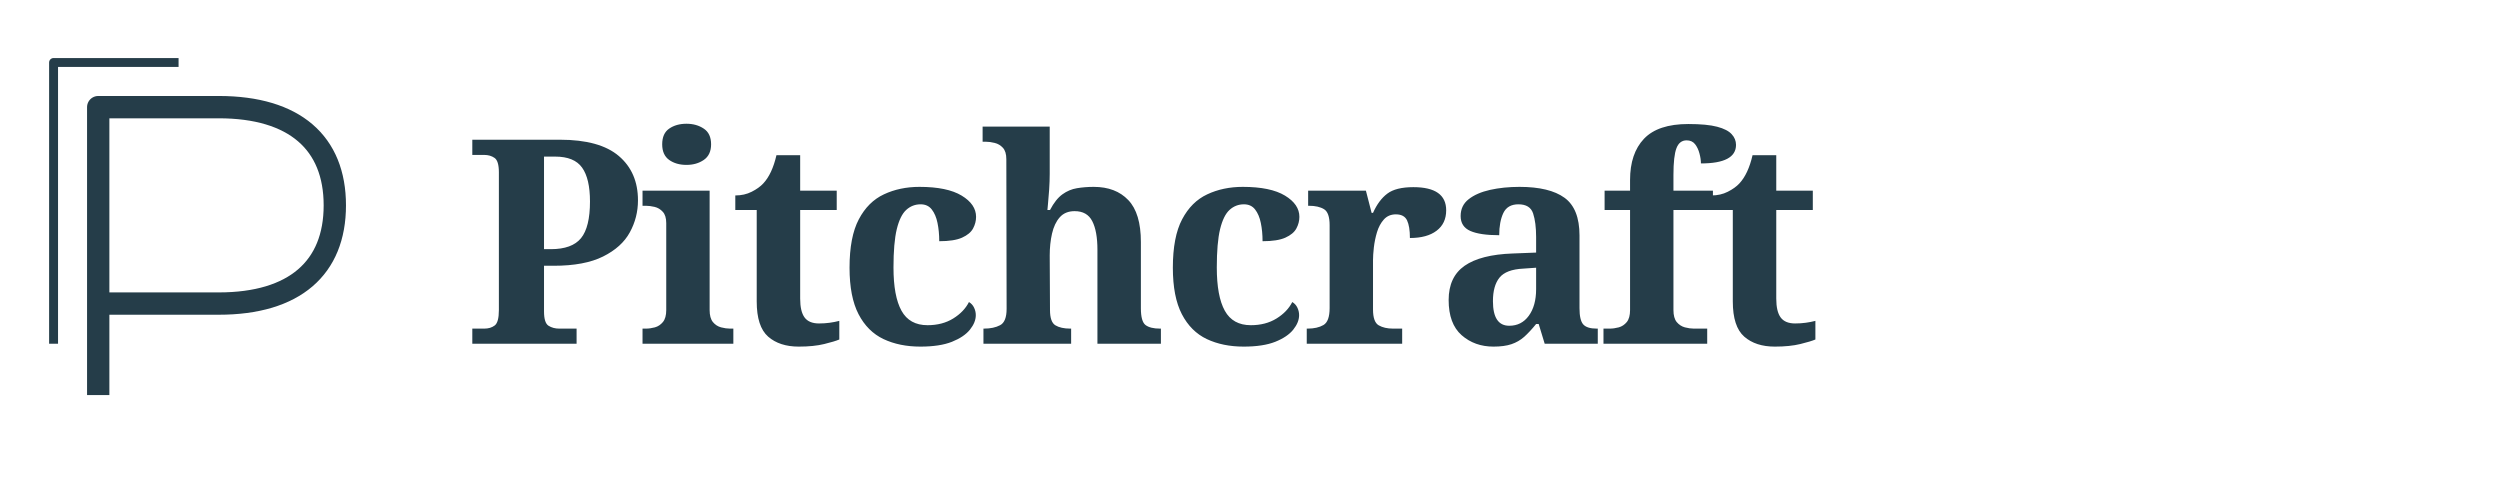
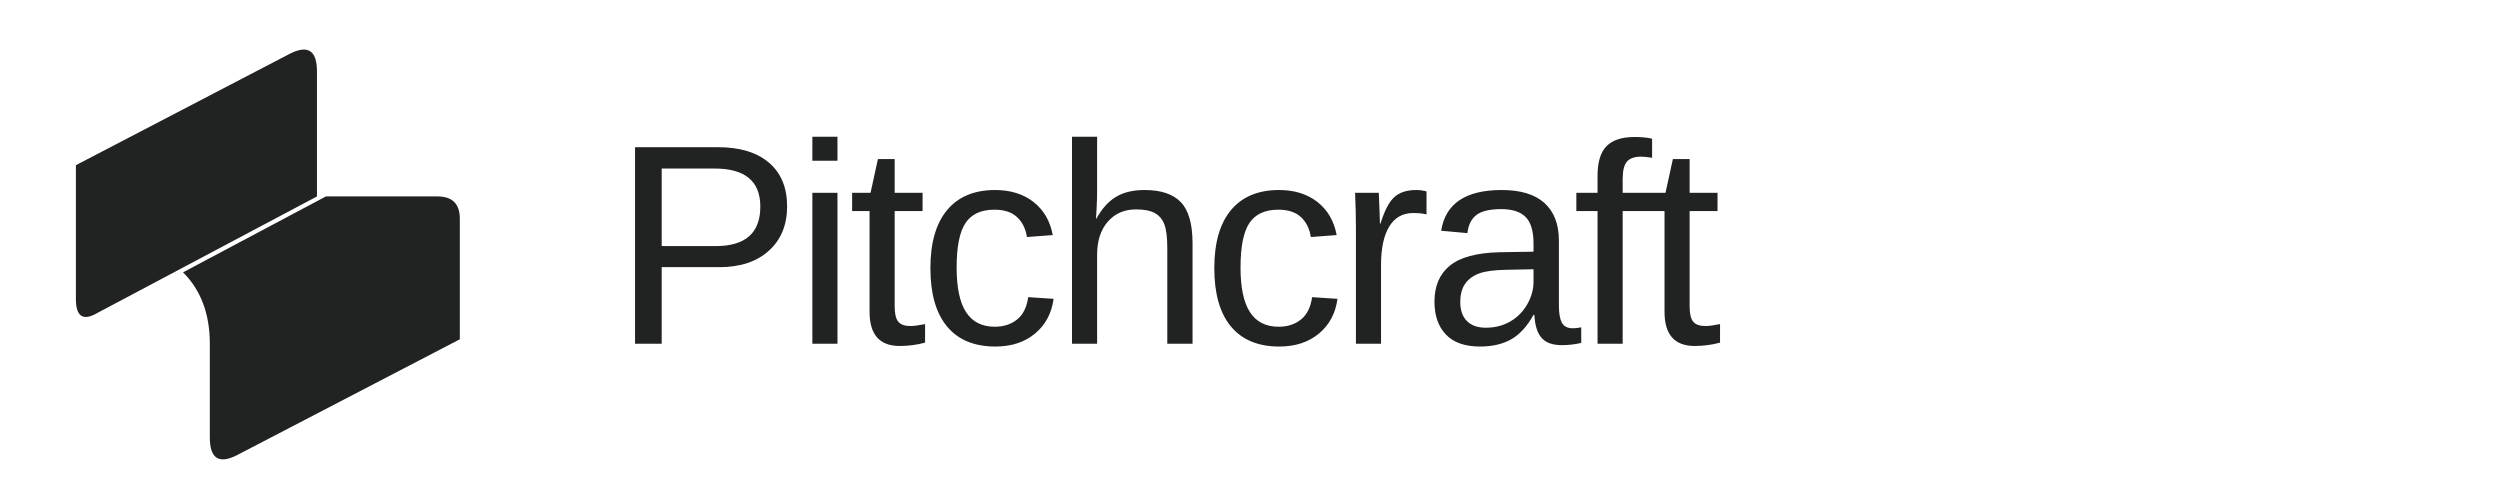
<svg xmlns="http://www.w3.org/2000/svg" viewBox="0 0 560 112" role="img" aria-labelledby="title">
-   <g fill="none" stroke="#253d49" stroke-width="5" stroke-linecap="square" stroke-linejoin="round">
-     <path d="M22 86V24h27c17 0 26 8 26 22S66 68 49 68H22" />
-     <path d="M12 76V14h27" stroke-width="2" />
+   <style>.ink{fill:#202322}@media(prefers-color-scheme:dark){.ink{fill:#eeefea}}</style>
+   <g class="ink">
+     <path d="M17 37 65 12q6-3 6 4v28L22 70q-5 3-5-3Z" />
+     <path d="m44 66 32-17h25q5 0 5 5v27L56 107q-6 3-6-4V82q0-10-6-16Z" transform="translate(-3 -5)" />
  </g>
-   <text x="104" y="77" font-family="Georgia,serif" font-size="64" font-weight="bold" letter-spacing="-2" fill="#253d49">Pitchcraft</text>
+   <text class="ink" x="137" y="77" font-family="Helvetica Neue,Arial,sans-serif" font-size="64" font-weight="500" letter-spacing="-2">Pitchcraft</text>
</svg>
